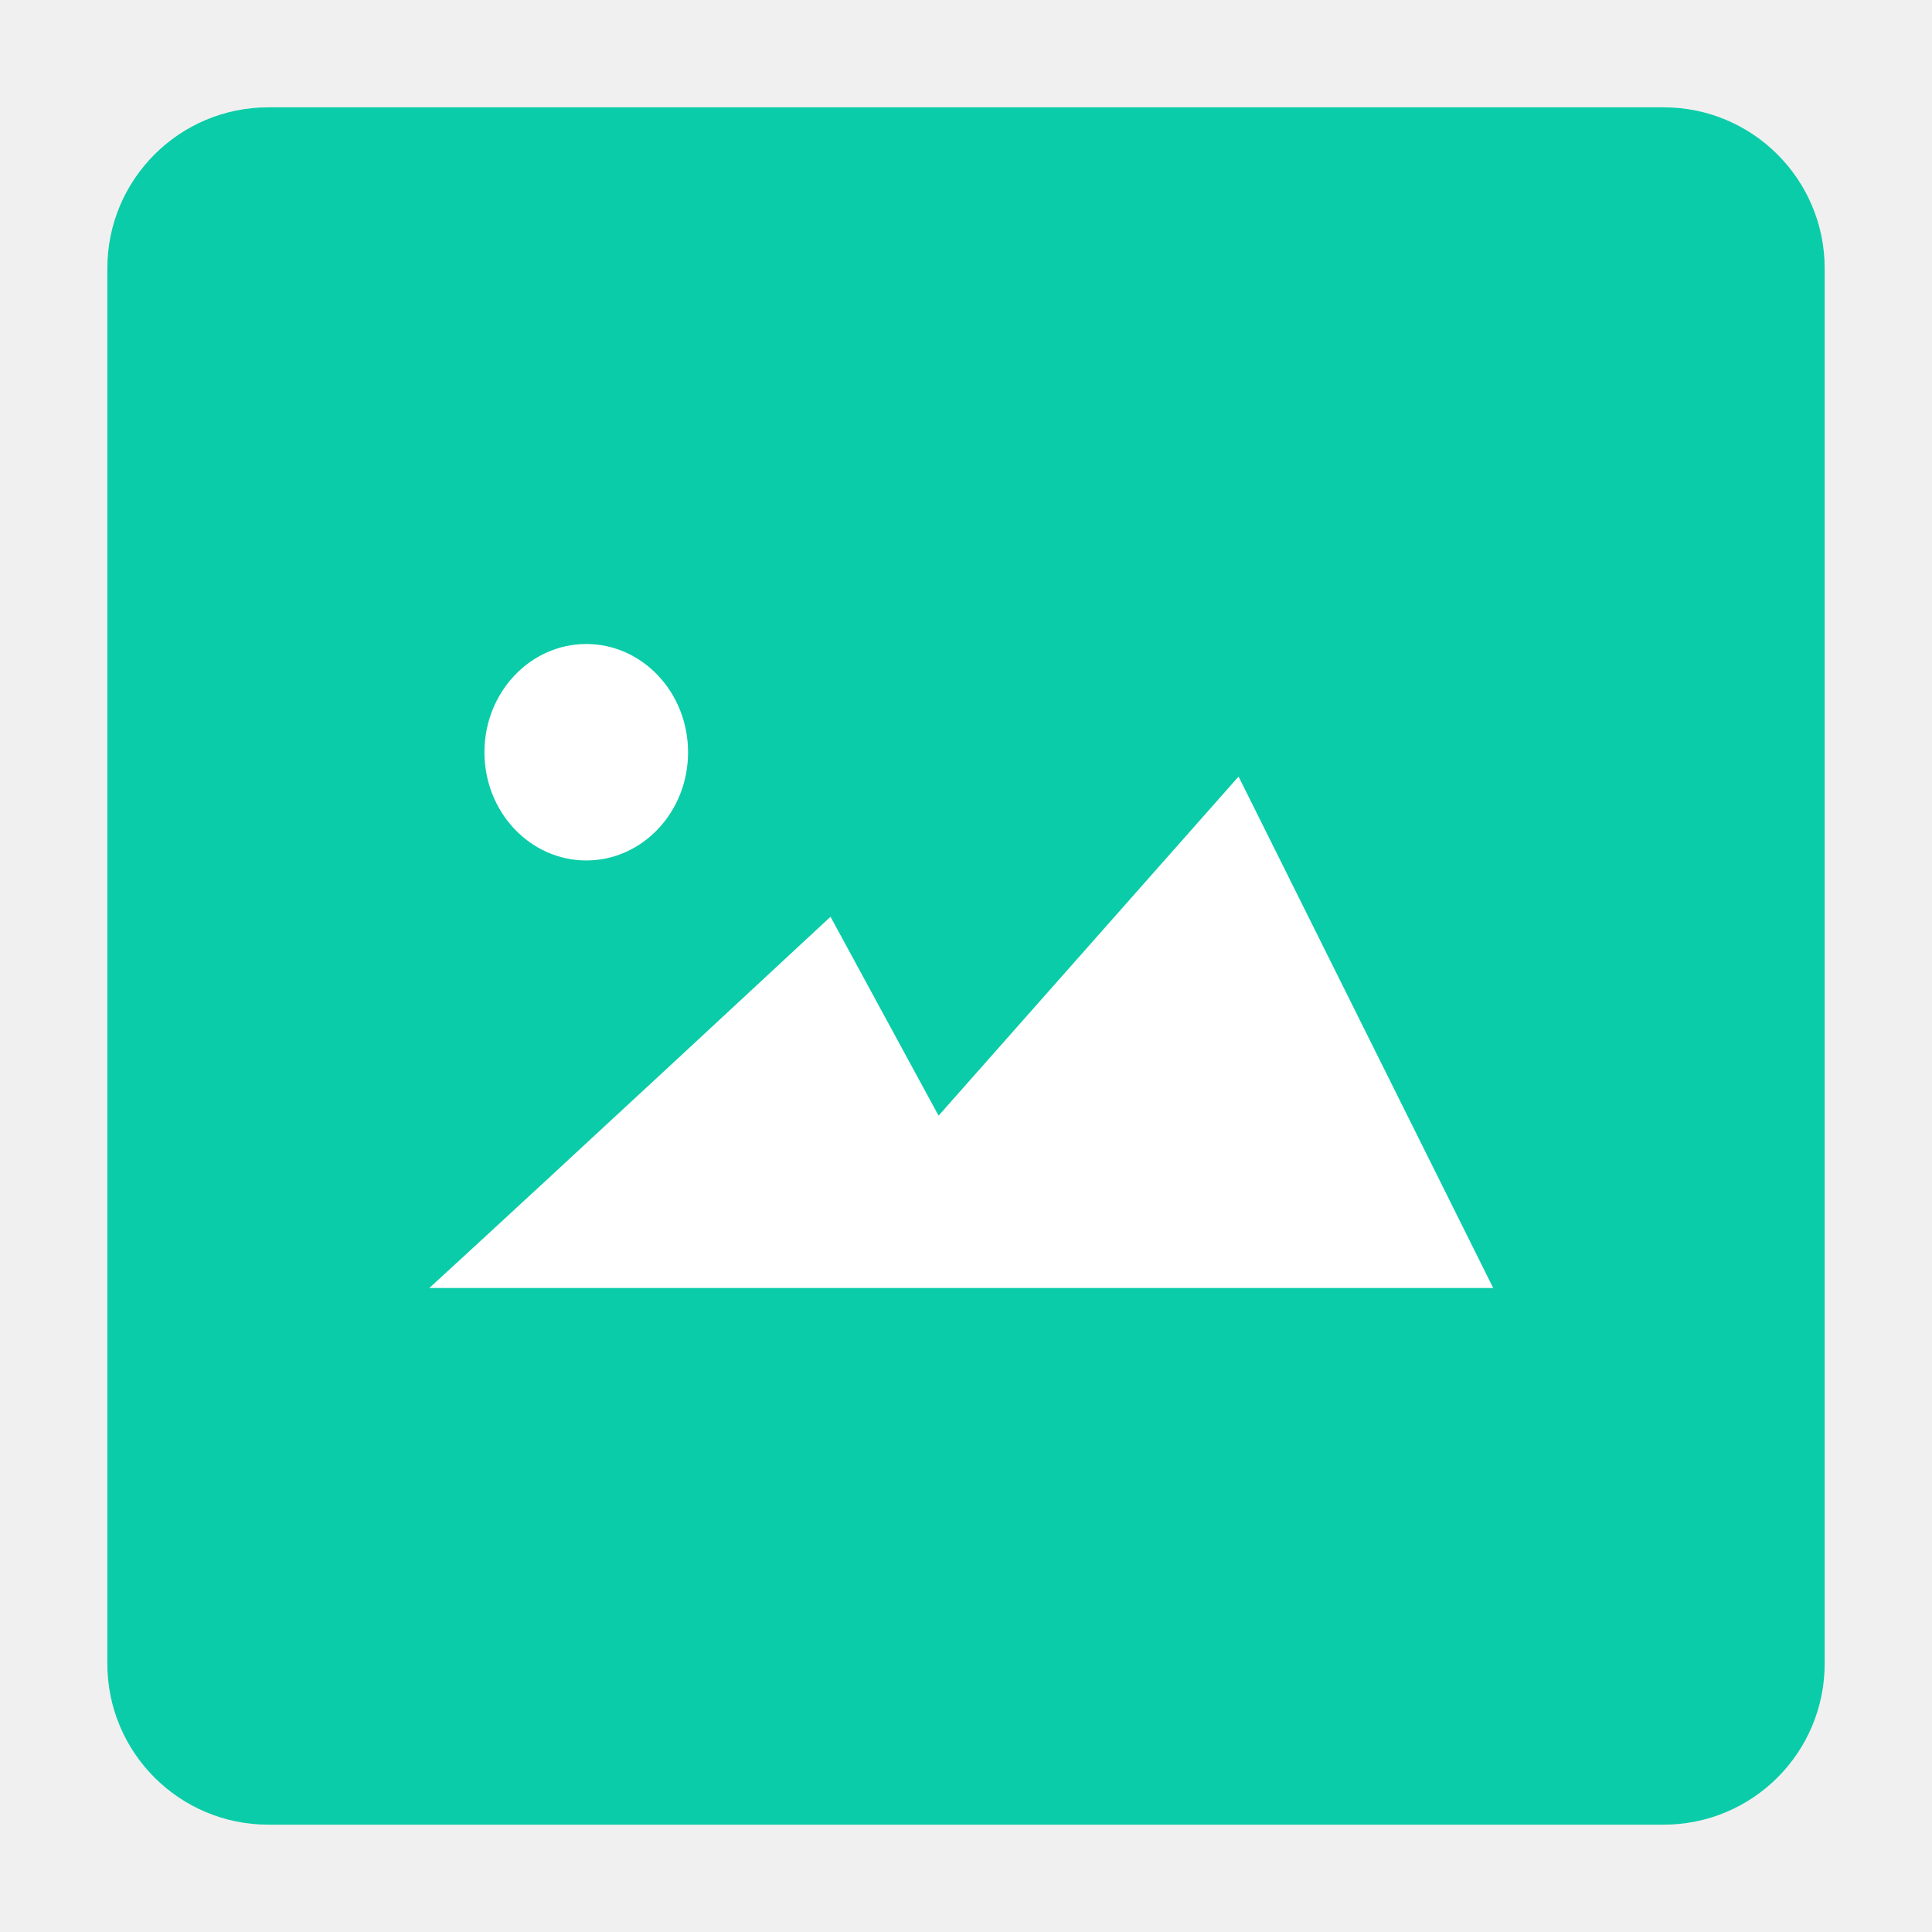
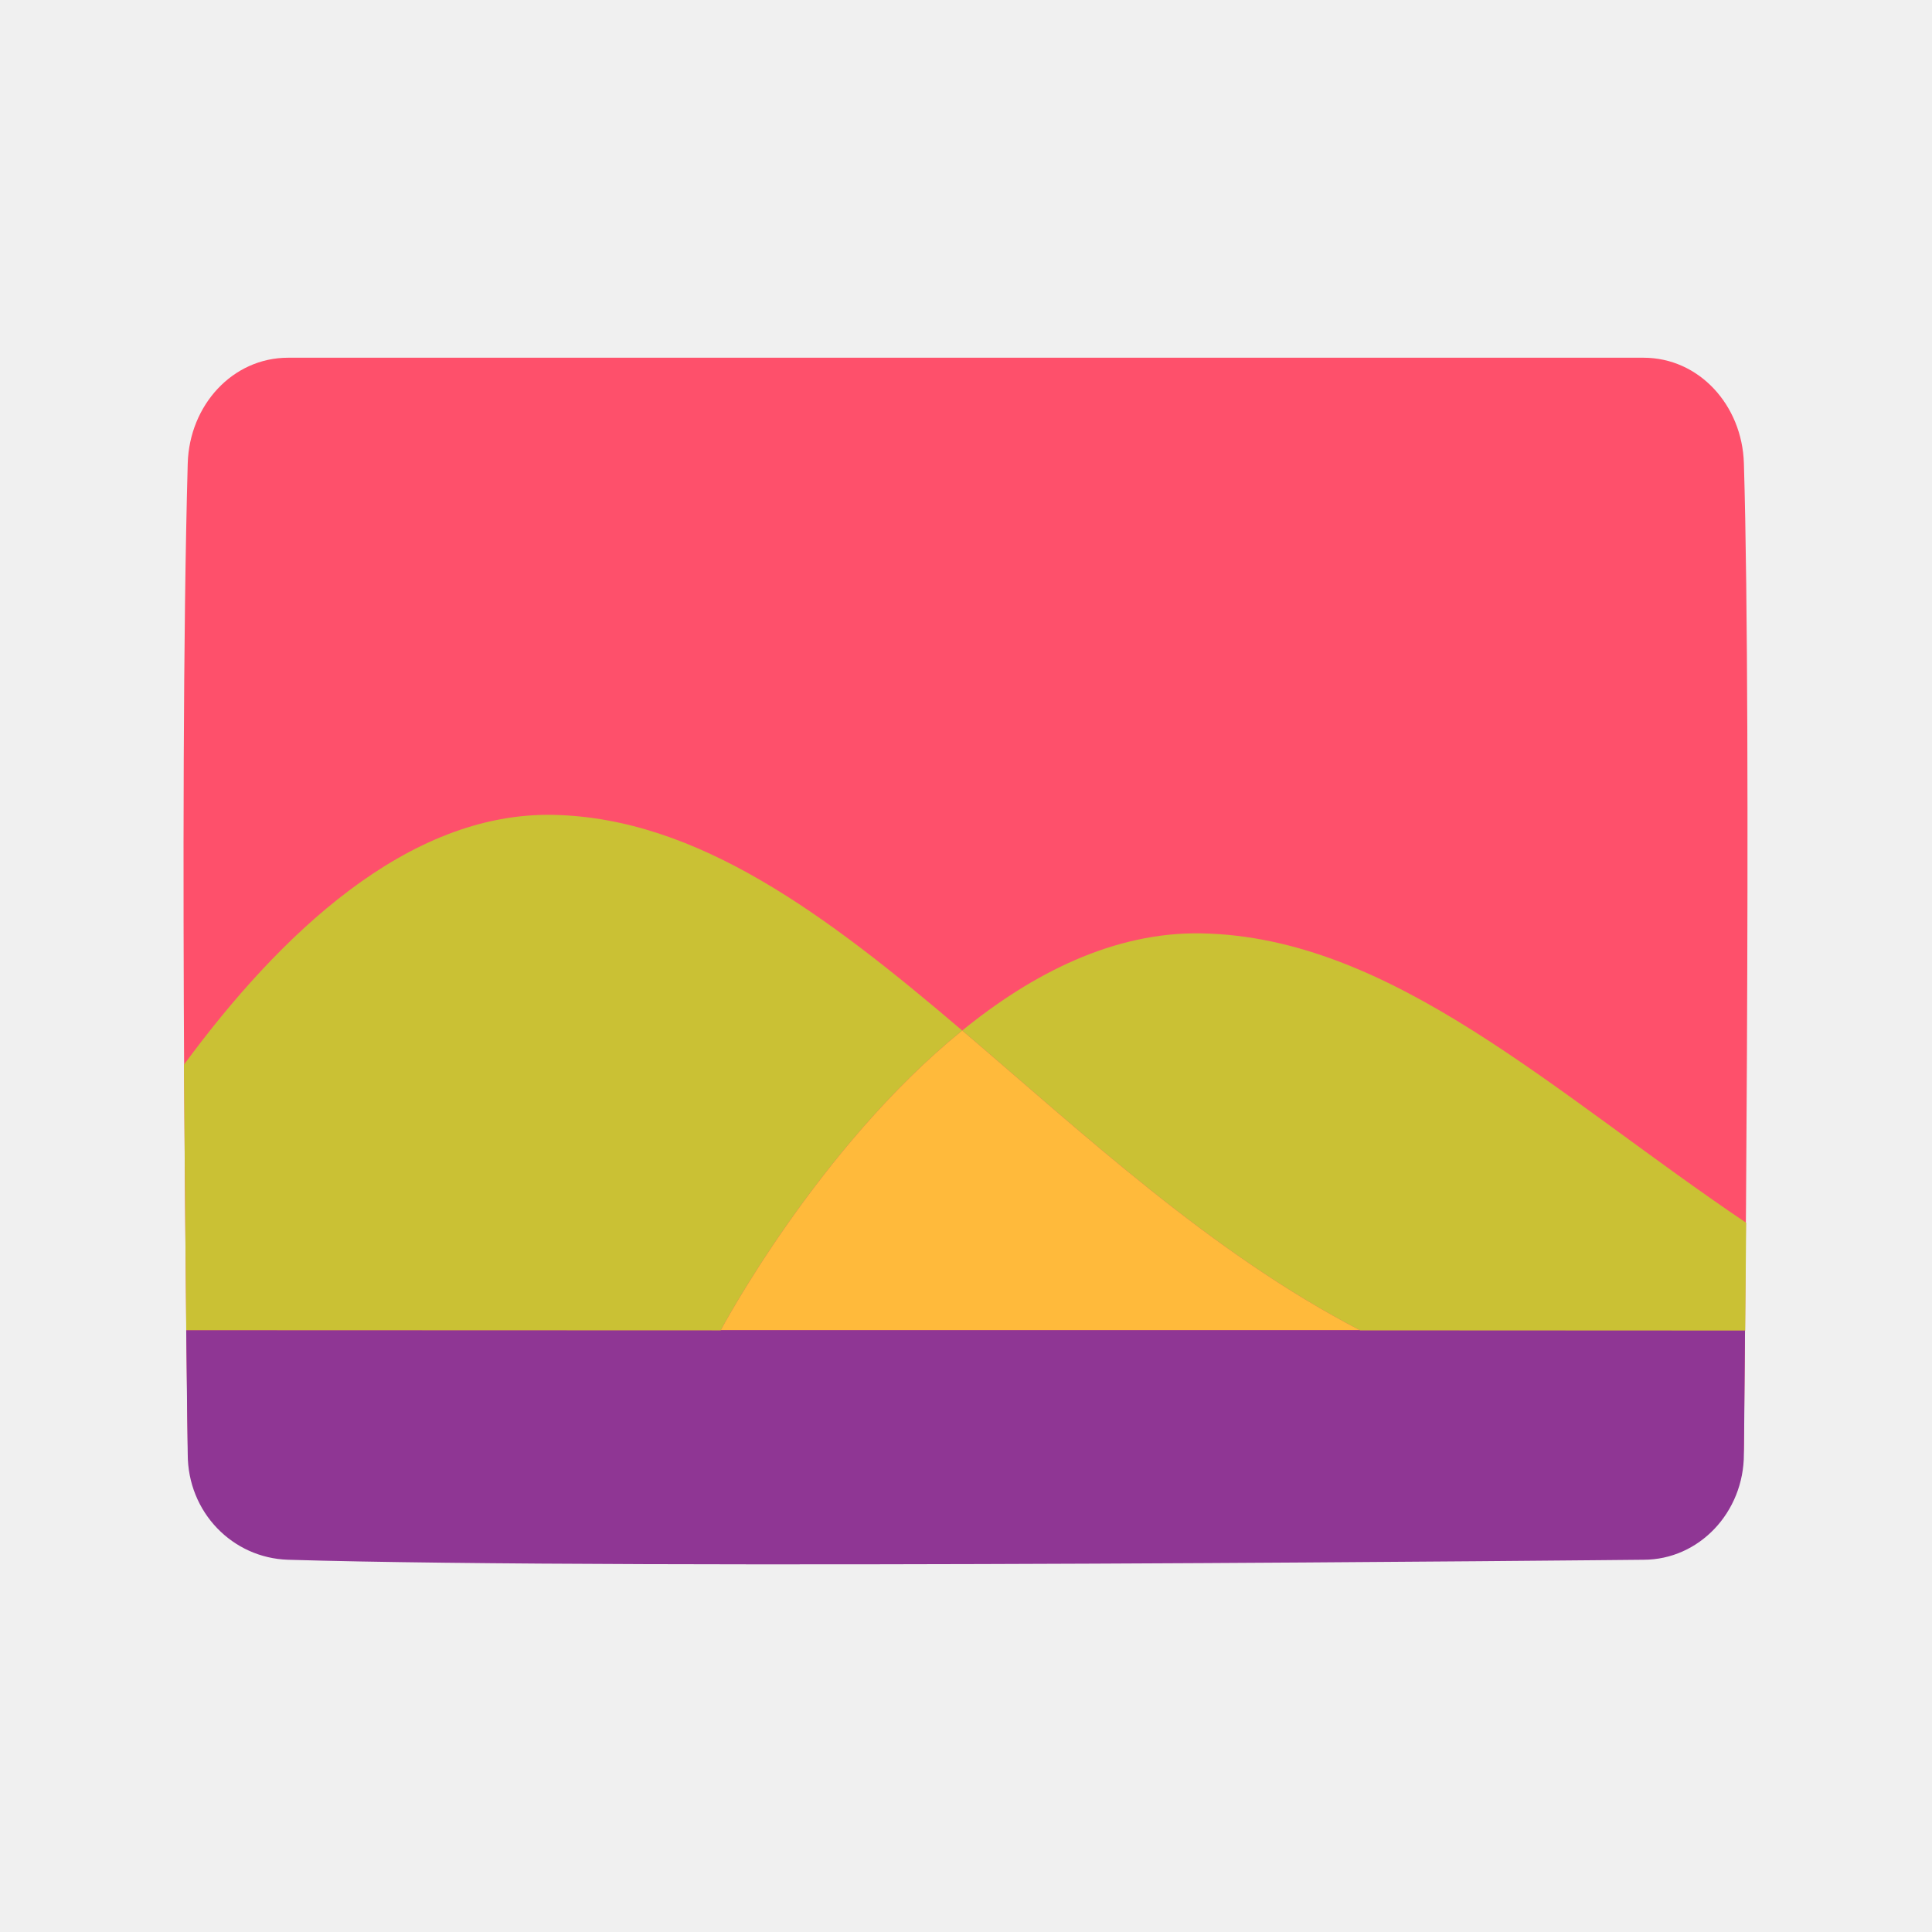
- <svg xmlns="http://www.w3.org/2000/svg" t="1689667502236" class="icon" viewBox="0 0 1024 1024" version="1.1" p-id="112705" width="200" height="200">
-   <path d="M142.222 56.889h739.556a85.333 85.333 0 0 1 85.333 85.333v739.556a85.333 85.333 0 0 1-85.333 85.333H142.222a85.333 85.333 0 0 1-85.333-85.333V142.222a85.333 85.333 0 0 1 85.333-85.333z" fill="#0BCCA8" p-id="112706" />
-   <path d="M656.469 411.591L791.438 682.667H227.556c68.395-62.677 212.636-196.764 212.636-196.764l57.273 105.429 159.004-179.74zM310.756 456.064c-29.824 0-53.988-25.657-53.988-57.358 0-31.673 24.164-57.372 53.988-57.372 29.753 0 53.931 25.714 53.931 57.372 0.014 31.701-24.178 57.358-53.931 57.358z" fill="#FFFFFF" p-id="112707" />
+ <svg xmlns="http://www.w3.org/2000/svg" t="1695194400949" class="icon" viewBox="0 0 1024 1024" version="1.1" p-id="10240" width="200" height="200">
+   <path d="M871.1 821.4s-537.3 5.5-718.4 0c-29.4-0.9-53.2-25.1-53.2-56 0 0-5-339.5 0-519.8 0.9-30.9 23.8-56 53.2-56h718.4c29.4 0 52.3 25.1 53.2 56 4.3 143 0 519.8 0 519.8 0 30.9-23.8 56-53.2 56z" fill="#FE506B" p-id="10241" />
+   <path d="M382 705.1h338.9C642.2 664.3 574.8 601.4 510 546.2c-76.8 62.3-128 158.9-128 158.9z" fill="#FFBA3B" p-id="10242" />
+   <path d="M98.7 705c0.4 40.4 0.8 65.7 0.8 65.7 0 30.9 23.8 55.1 53.2 56 181.1 5.5 718.4 0 718.4 0 29.4 0 53.2-25.1 53.2-56 0 0 0.3-25.6 0.6-65.7H98.7z" fill="#8F3694" p-id="10243" />
+   <path d="M293.3 431.9c-77.5-1.6-145.5 64-195.8 132.4L98.7 705l283.3 0.1s51.2-96.6 128-158.9c-71.7-61.1-140.1-112.7-216.7-114.3zM636.6 494.7c-46.3-0.8-89.5 21.3-126.6 51.5 64.8 55.2 132.2 118.1 210.9 158.9l204.1 0.1 0.5-57.1c-101.6-68.5-187.8-151.6-288.9-153.4z" fill="#CAC134" p-id="10244" />
</svg>
